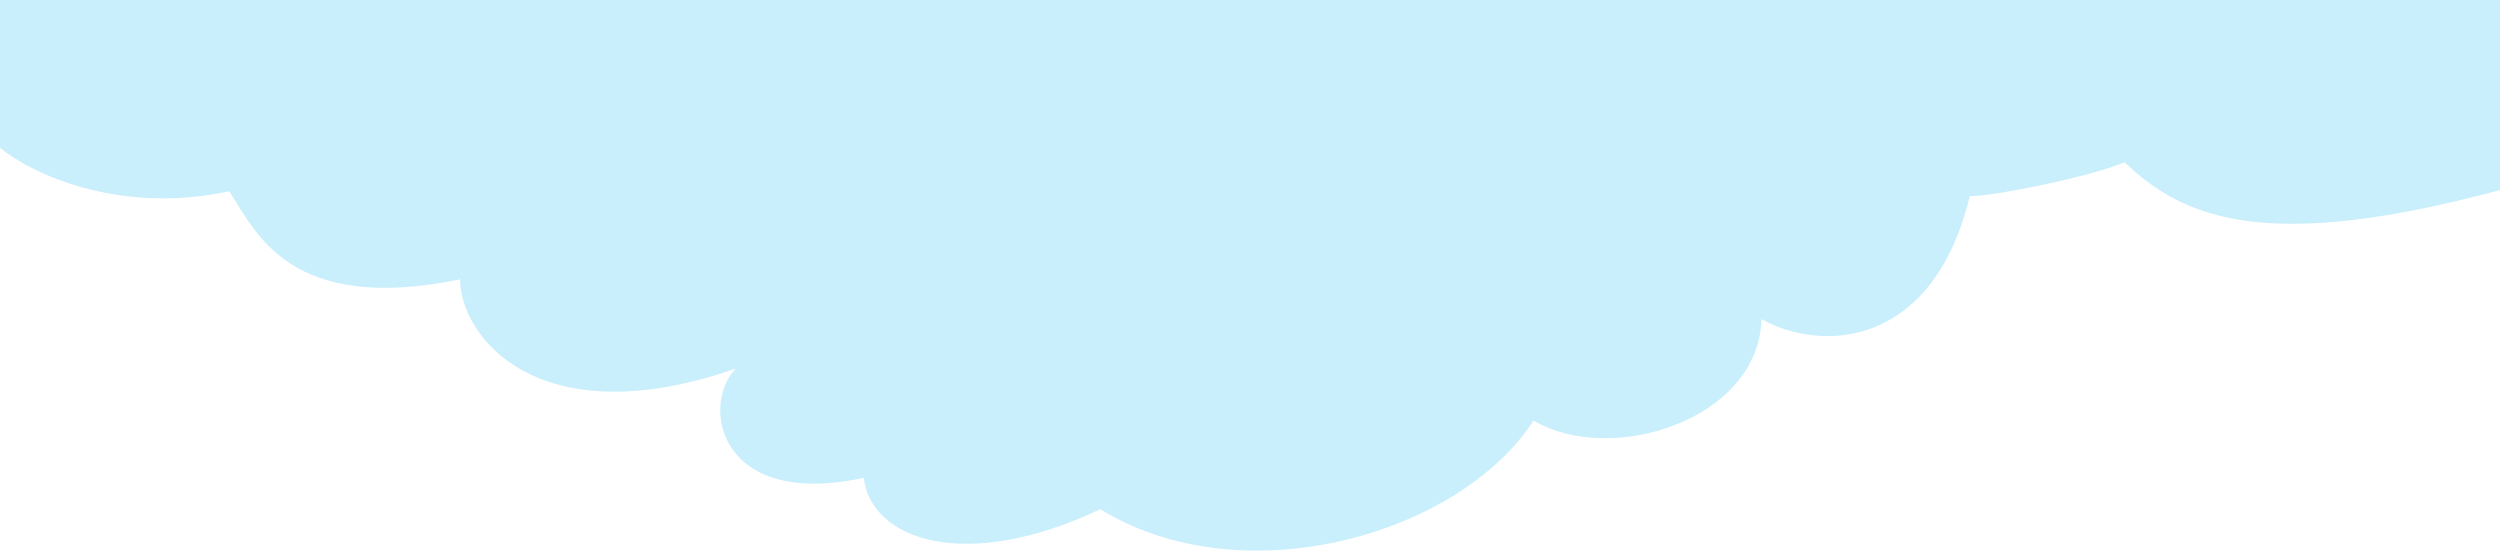
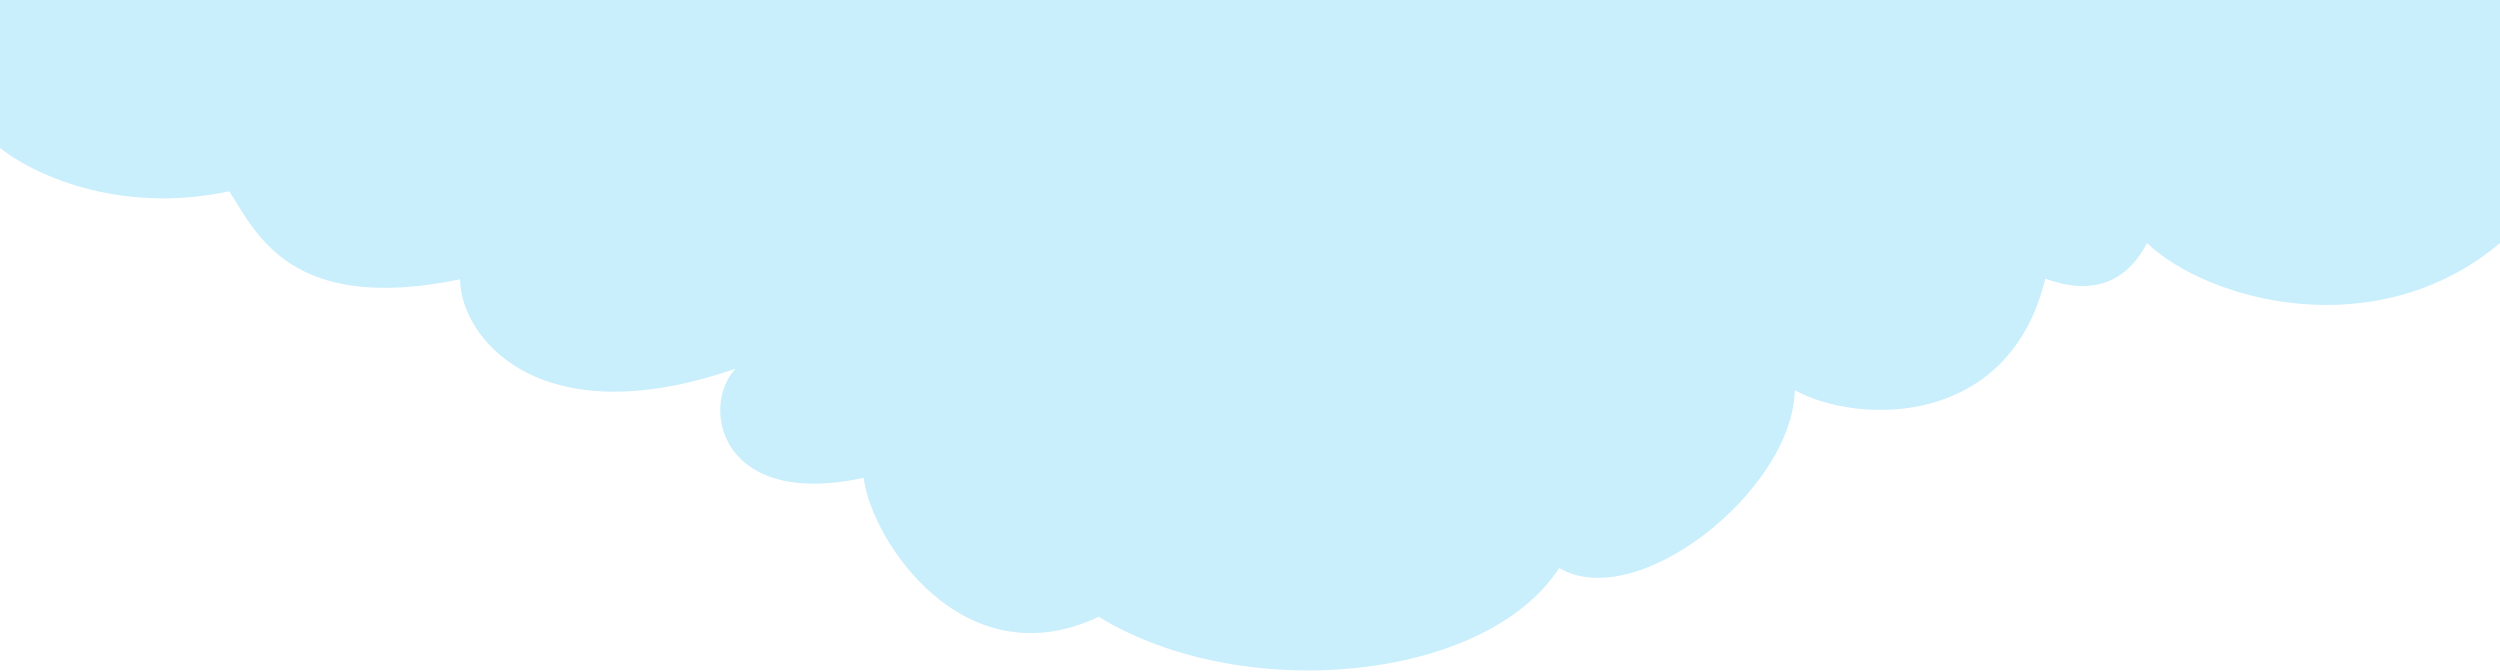
- <svg xmlns="http://www.w3.org/2000/svg" width="1512" height="333" viewBox="0 0 1512 333" fill="none">
-   <path d="M0 89.397V0H1512V114.939C1372 152.522 1321.54 133.061 1284.94 98.154C1262.54 107.495 1203.27 119.074 1191.31 118.587C1169.44 209.444 1102.94 213.785 1065.31 193.024C1063.91 253.741 974.312 282.125 927.5 254.324C882.7 323.506 751.625 360.98 665.438 307.962C583.537 346.786 526.75 326.372 522.375 288.988C434.875 307.962 423.5 245.326 444.938 222.944C324.625 264.602 278.25 202.832 278.25 168.941C175.438 190.128 154.875 140.724 138.688 115.668C70.787 130.264 17.938 104.235 0 89.397Z" fill="#C9EEFC" />
+ <svg xmlns="http://www.w3.org/2000/svg" width="1512" height="406" viewBox="0 0 1512 406" fill="none">
+   <path d="M0 89.397V0H1512V147C1437 210 1335.1 181.907 1298.5 147C1291.5 160.5 1275 182.5 1237 168.5C1215.12 259.356 1123.12 256.761 1085.5 236C1084.1 296.717 989.812 371.301 943 343.5C898.2 412.682 750.688 426.018 664.5 373C582.6 411.824 526.75 326.372 522.375 288.988C434.875 307.962 423.5 245.326 444.938 222.944C324.625 264.602 278.25 202.832 278.25 168.941C175.438 190.128 154.875 140.724 138.688 115.668C70.787 130.264 17.938 104.235 0 89.397Z" fill="#C9EEFC" />
</svg>
